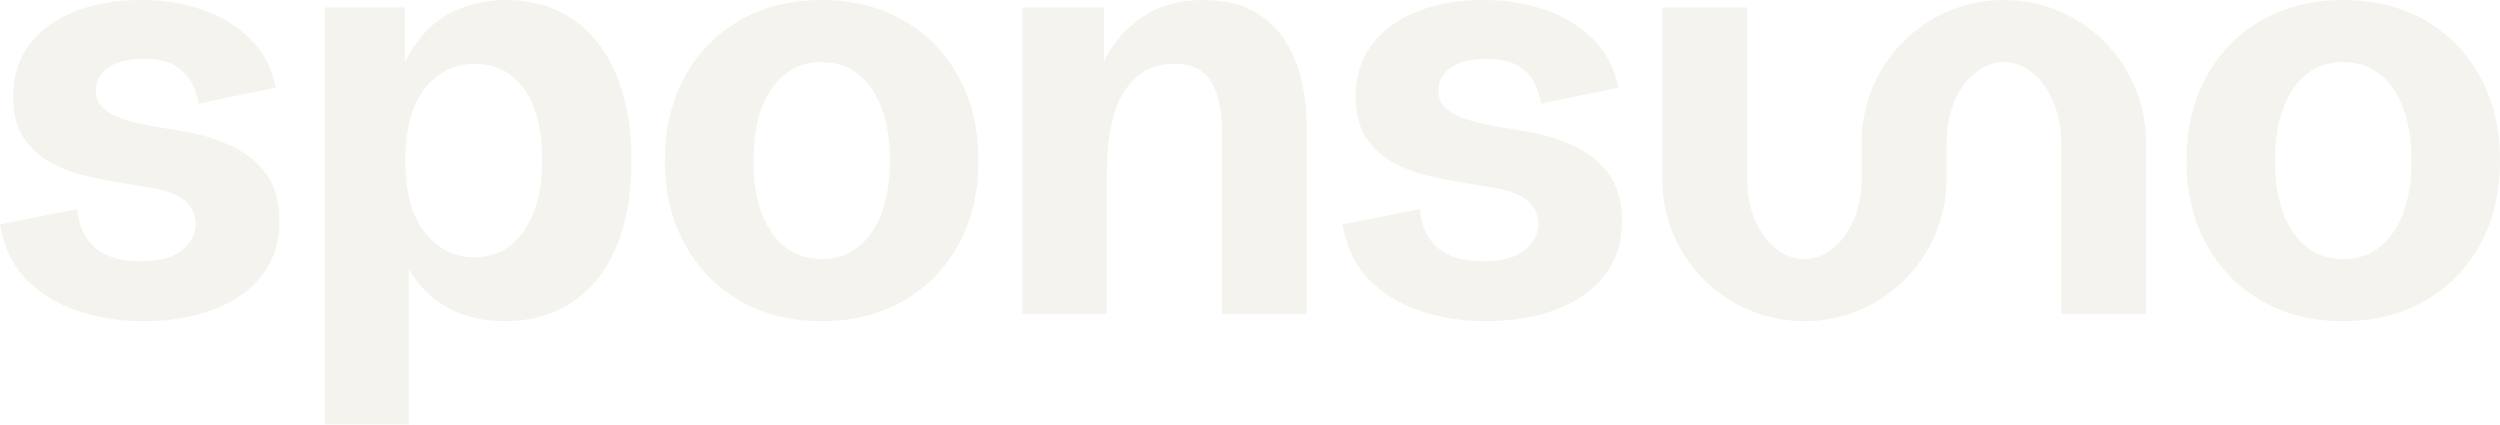
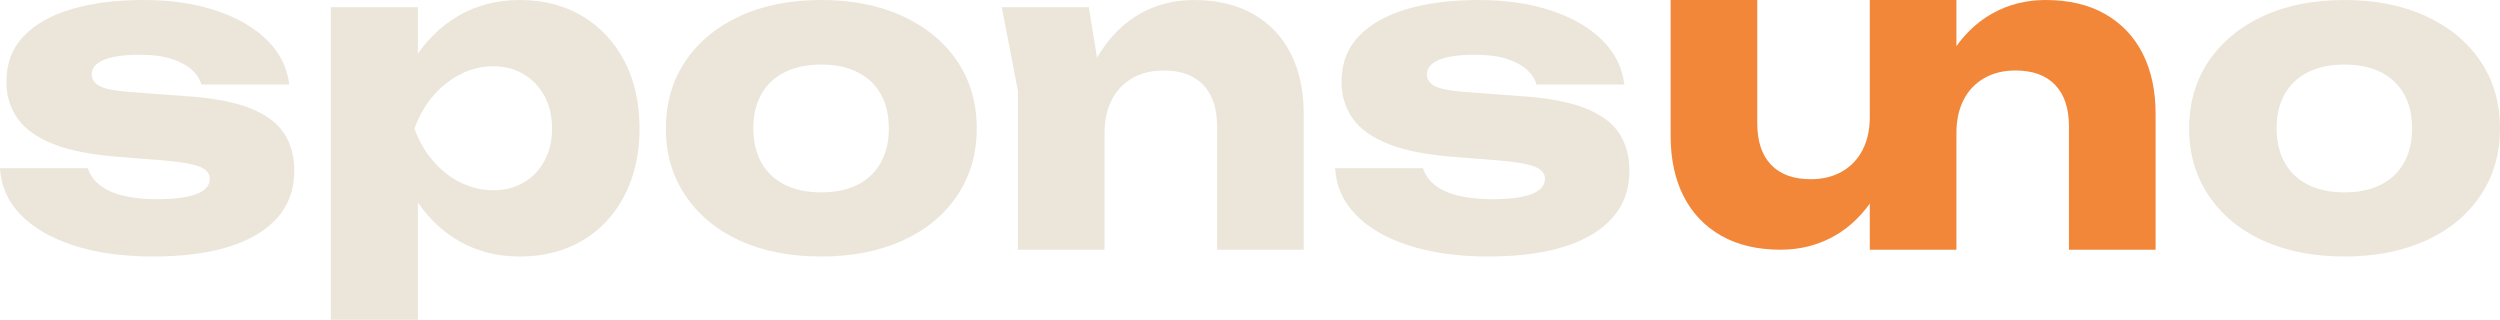
- <svg xmlns="http://www.w3.org/2000/svg" viewBox="4.028 23.19 611.932 103.893" role="img" aria-label="Sponsuno">
-   <path fill="#F5F3EE" d="M83.528 127.083L83.528 25L103.111 25L103.111 38.472Q107 30.625 113.25 26.944Q119.778 23.194 127.833 23.194Q137.278 23.194 144.188 27.882Q151.097 32.569 154.847 41.424Q158.597 50.278 158.597 62.639Q158.597 75 154.812 83.785Q151.028 92.569 144.049 97.188Q137.069 101.806 127.486 101.806Q119.153 101.806 112.694 97.986Q107.625 95 104.083 89.097L104.083 127.083ZM410.9 25L431.66 25L431.66 67.02C431.66 77.839 437.941 86.61 445.69 86.61C453.439 86.61 459.72 77.839 459.72 67.02L459.72 57.38L459.725 57.38C460.045 38.443 475.496 23.19 494.51 23.19C513.524 23.19 528.975 38.443 529.295 57.38L529.3 57.38L529.3 100L508.54 100L508.54 57.98C508.54 47.161 502.259 38.39 494.51 38.39C486.761 38.39 480.48 47.161 480.48 57.98L480.48 67.62L480.475 67.62C480.155 86.557 464.704 101.81 445.69 101.81C426.676 101.81 411.225 86.557 410.905 67.62L410.9 67.62ZM577.55 101.81Q566.23 101.81 557.59 96.81Q548.94 91.81 544.08 82.95Q539.22 74.1 539.22 62.5Q539.22 50.83 544.08 41.98Q548.94 33.12 557.59 28.16Q566.23 23.19 577.55 23.19Q588.94 23.19 597.59 28.16Q606.23 33.12 611.09 41.98Q615.96 50.83 615.96 62.5Q615.96 74.17 611.09 83.02Q606.23 91.88 597.55 96.84Q588.87 101.81 577.55 101.81ZM205.111 101.806Q193.792 101.806 185.146 96.806Q176.5 91.806 171.639 82.951Q166.778 74.097 166.778 62.5Q166.778 50.833 171.639 41.979Q176.5 33.125 185.146 28.16Q193.792 23.194 205.111 23.194Q216.5 23.194 225.146 28.16Q233.792 33.125 238.653 41.979Q243.514 50.833 243.514 62.5Q243.514 74.167 238.653 83.021Q233.792 91.875 225.111 96.84Q216.431 101.806 205.111 101.806ZM254.264 100L254.264 25L274.264 25L274.264 38.125Q277.597 31.458 283.431 27.5Q289.681 23.194 298.5 23.194Q307.25 23.194 312.84 27.153Q318.431 31.111 321.139 38.125Q323.847 45.139 323.847 54.306L323.847 100L303.153 100L303.153 55.625Q303.153 47.639 300.514 43.229Q297.875 38.819 291.347 38.819Q283.639 38.819 279.299 45.417Q274.958 52.014 274.958 65.625L274.958 100ZM39.167 101.806Q30.694 101.806 23.194 99.34Q15.694 96.875 10.556 91.667Q5.417 86.458 4.028 78.125L22.917 74.375Q23.542 80.694 27.396 83.924Q31.25 87.153 38.403 87.153Q45.278 87.153 48.611 84.41Q51.944 81.667 51.944 77.986Q51.944 74.722 49.34 72.361Q46.736 70 40.347 69.028L33.542 67.917Q29.514 67.292 24.965 66.215Q20.417 65.139 16.389 62.951Q12.361 60.764 9.792 56.875Q7.222 52.986 7.222 46.875Q7.222 39.444 11.215 34.132Q15.208 28.819 22.292 26.007Q29.375 23.194 38.472 23.194Q46.875 23.194 53.819 25.66Q60.764 28.125 65.451 32.882Q70.139 37.639 71.528 44.653L52.639 48.542Q52.153 45.694 50.799 43.194Q49.444 40.694 46.667 39.132Q43.889 37.569 39.167 37.569Q33.819 37.569 30.66 39.653Q27.5 41.736 27.5 45.347Q27.5 47.986 29.271 49.653Q31.042 51.319 34.132 52.326Q37.222 53.333 41.111 54.028L48.889 55.347Q54.861 56.319 60.243 58.715Q65.625 61.111 69.028 65.556Q72.431 70 72.431 77.222Q72.431 85.208 68.09 90.694Q63.75 96.181 56.215 98.993Q48.681 101.806 39.167 101.806ZM367.792 101.806Q359.319 101.806 351.819 99.34Q344.319 96.875 339.181 91.667Q334.042 86.458 332.653 78.125L351.542 74.375Q352.167 80.694 356.021 83.924Q359.875 87.153 367.028 87.153Q373.903 87.153 377.236 84.41Q380.569 81.667 380.569 77.986Q380.569 74.722 377.965 72.361Q375.361 70 368.972 69.028L362.167 67.917Q358.139 67.292 353.59 66.215Q349.042 65.139 345.014 62.951Q340.986 60.764 338.417 56.875Q335.847 52.986 335.847 46.875Q335.847 39.444 339.84 34.132Q343.833 28.819 350.917 26.007Q358 23.194 367.097 23.194Q375.5 23.194 382.444 25.66Q389.389 28.125 394.076 32.882Q398.764 37.639 400.153 44.653L381.264 48.542Q380.778 45.694 379.424 43.194Q378.069 40.694 375.292 39.132Q372.514 37.569 367.792 37.569Q362.444 37.569 359.285 39.653Q356.125 41.736 356.125 45.347Q356.125 47.986 357.896 49.653Q359.667 51.319 362.757 52.326Q365.847 53.333 369.736 54.028L377.514 55.347Q383.486 56.319 388.868 58.715Q394.25 61.111 397.653 65.556Q401.056 70 401.056 77.222Q401.056 85.208 396.715 90.694Q392.375 96.181 384.84 98.993Q377.306 101.806 367.792 101.806ZM205.181 86.597Q212.889 86.597 217.368 80.104Q221.847 73.611 221.847 62.5Q221.847 51.319 217.368 44.861Q212.889 38.403 205.111 38.403Q197.403 38.403 192.924 44.861Q188.444 51.319 188.444 62.5Q188.444 73.681 192.924 80.139Q197.403 86.597 205.181 86.597ZM577.62 86.6Q585.33 86.6 589.81 80.1Q594.29 73.61 594.29 62.5Q594.29 51.32 589.81 44.86Q585.33 38.4 577.55 38.4Q569.84 38.4 565.37 44.86Q560.89 51.32 560.89 62.5Q560.89 73.68 565.37 80.14Q569.84 86.6 577.62 86.6ZM120.125 86.181Q127.694 86.181 132.208 79.826Q136.722 73.472 136.722 62.222Q136.722 51.111 132.312 44.965Q127.903 38.819 120.264 38.819Q115.472 38.819 111.618 41.389Q107.764 43.958 105.507 49.201Q103.25 54.444 103.25 62.361Q103.25 74.236 108.111 80.208Q112.972 86.181 120.125 86.181Z" />
+ <svg xmlns="http://www.w3.org/2000/svg" viewBox="25.00 -588.00 5887 753" role="img" aria-label="Sponsuno">
+   <path fill="#ECE6DA" d="M718 -186Q718 -120 678 -75Q638 -30 564 -7Q490 16 386 16Q279 16 198.5 -10Q118 -36 73 -83Q28 -130 25 -192L232 -192Q239 -169 259.5 -152.5Q280 -136 314 -127.5Q348 -119 395 -119Q456 -119 487.5 -131Q519 -143 519 -167Q519 -186 495 -195.5Q471 -205 413 -210L312 -218Q211 -225 151.5 -248.5Q92 -272 66 -309.5Q40 -347 40 -395Q40 -460 80.5 -502.5Q121 -545 193.5 -566.5Q266 -588 363 -588Q459 -588 534 -563Q609 -538 654 -493.5Q699 -449 706 -389L499 -389Q494 -408 477 -423.5Q460 -439 430 -449Q400 -459 353 -459Q298 -459 269.5 -447Q241 -435 241 -413Q241 -396 258.5 -386Q276 -376 324 -372L457 -362Q556 -356 613 -333.5Q670 -311 694 -274Q718 -237 718 -186ZM804 -571L1009 -571L1009 -407L1000 -383L1000 -223L1009 -176L1009 165L804 165L804 -571ZM944 -285Q957 -378 998.5 -445.5Q1040 -513 1104 -550.5Q1168 -588 1249 -588Q1333 -588 1396.5 -550Q1460 -512 1495.5 -444Q1531 -376 1531 -285Q1531 -196 1495.5 -127.5Q1460 -59 1396.5 -21.5Q1333 16 1249 16Q1168 16 1104 -21.5Q1040 -59 999 -127Q958 -195 944 -285ZM1325 -285Q1325 -328 1307.5 -361Q1290 -394 1258.5 -413Q1227 -432 1187 -432Q1146 -432 1109 -413Q1072 -394 1044 -361Q1016 -328 1001 -285Q1016 -243 1044 -210Q1072 -177 1109 -158.5Q1146 -140 1187 -140Q1227 -140 1258.5 -158.5Q1290 -177 1307.5 -210Q1325 -243 1325 -285ZM1959 16Q1849 16 1767 -21.5Q1685 -59 1639 -127.5Q1593 -196 1593 -285Q1593 -376 1639 -444Q1685 -512 1767 -550Q1849 -588 1959 -588Q2068 -588 2150.5 -550Q2233 -512 2279 -444Q2325 -376 2325 -285Q2325 -196 2279 -127.5Q2233 -59 2150.5 -21.5Q2068 16 1959 16ZM1959 -135Q2009 -135 2044.5 -153Q2080 -171 2099 -205Q2118 -239 2118 -285Q2118 -333 2099 -366.5Q2080 -400 2044.5 -418Q2009 -436 1959 -436Q1909 -436 1873 -418Q1837 -400 1818 -366.5Q1799 -333 1799 -286Q1799 -239 1818 -205Q1837 -171 1873 -153Q1909 -135 1959 -135ZM2384 -571L2589 -571L2626 -343L2626 0L2422 0L2422 -374L2384 -571ZM2836 -588Q2918 -588 2976 -555Q3034 -522 3064.5 -462Q3095 -402 3095 -320L3095 0L2891 0L2891 -290Q2891 -354 2858.5 -388Q2826 -422 2765 -422Q2723 -422 2691.5 -404Q2660 -386 2643 -353Q2626 -320 2626 -275L2563 -308Q2575 -399 2614 -461.5Q2653 -524 2710 -556Q2767 -588 2836 -588ZM3862 -186Q3862 -120 3822 -75Q3782 -30 3708 -7Q3634 16 3530 16Q3423 16 3342.5 -10Q3262 -36 3217 -83Q3172 -130 3169 -192L3376 -192Q3383 -169 3403.5 -152.5Q3424 -136 3458 -127.5Q3492 -119 3539 -119Q3600 -119 3631.5 -131Q3663 -143 3663 -167Q3663 -186 3639 -195.5Q3615 -205 3557 -210L3456 -218Q3355 -225 3295.5 -248.5Q3236 -272 3210 -309.5Q3184 -347 3184 -395Q3184 -460 3224.5 -502.5Q3265 -545 3337.5 -566.5Q3410 -588 3507 -588Q3603 -588 3678 -563Q3753 -538 3798 -493.5Q3843 -449 3850 -389L3643 -389Q3638 -408 3621 -423.5Q3604 -439 3574 -449Q3544 -459 3497 -459Q3442 -459 3413.5 -447Q3385 -435 3385 -413Q3385 -396 3402.5 -386Q3420 -376 3468 -372L3601 -362Q3700 -356 3757 -333.5Q3814 -311 3838 -274Q3862 -237 3862 -186ZM5546 16Q5436 16 5354 -21.5Q5272 -59 5226 -127.5Q5180 -196 5180 -285Q5180 -376 5226 -444Q5272 -512 5354 -550Q5436 -588 5546 -588Q5655 -588 5737.5 -550Q5820 -512 5866 -444Q5912 -376 5912 -285Q5912 -196 5866 -127.5Q5820 -59 5737.5 -21.5Q5655 16 5546 16ZM5546 -135Q5596 -135 5631.5 -153Q5667 -171 5686 -205Q5705 -239 5705 -285Q5705 -333 5686 -366.5Q5667 -400 5631.5 -418Q5596 -436 5546 -436Q5496 -436 5460 -418Q5424 -400 5405 -366.5Q5386 -333 5386 -286Q5386 -239 5405 -205Q5424 -171 5460 -153Q5496 -135 5546 -135Z" />
+   <path fill="#F2873A" d="M4632 0L4428 0L4428 -588L4632 -588ZM4218 0Q4136 0 4078 -33Q4020 -66 3989.5 -126Q3959 -186 3959 -268L3959 -588L4163 -588L4163 -298Q4163 -234 4195.5 -200Q4228 -166 4289 -166Q4331 -166 4362.5 -184Q4394 -202 4411 -235Q4428 -268 4428 -313L4491 -280Q4479 -189 4440 -126.5Q4401 -64 4344 -32Q4287 0 4218 0ZM4428 -588L4632 -588L4632 0L4428 0ZM4842 -588Q4924 -588 4982 -555Q5040 -522 5070.5 -462Q5101 -402 5101 -320L5101 0L4897 0L4897 -290Q4897 -354 4864.5 -388Q4832 -422 4771 -422Q4729 -422 4697.5 -404Q4666 -386 4649 -353Q4632 -320 4632 -275L4569 -308Q4581 -399 4620 -461.5Q4659 -524 4716 -556Q4773 -588 4842 -588Z" />
</svg>
